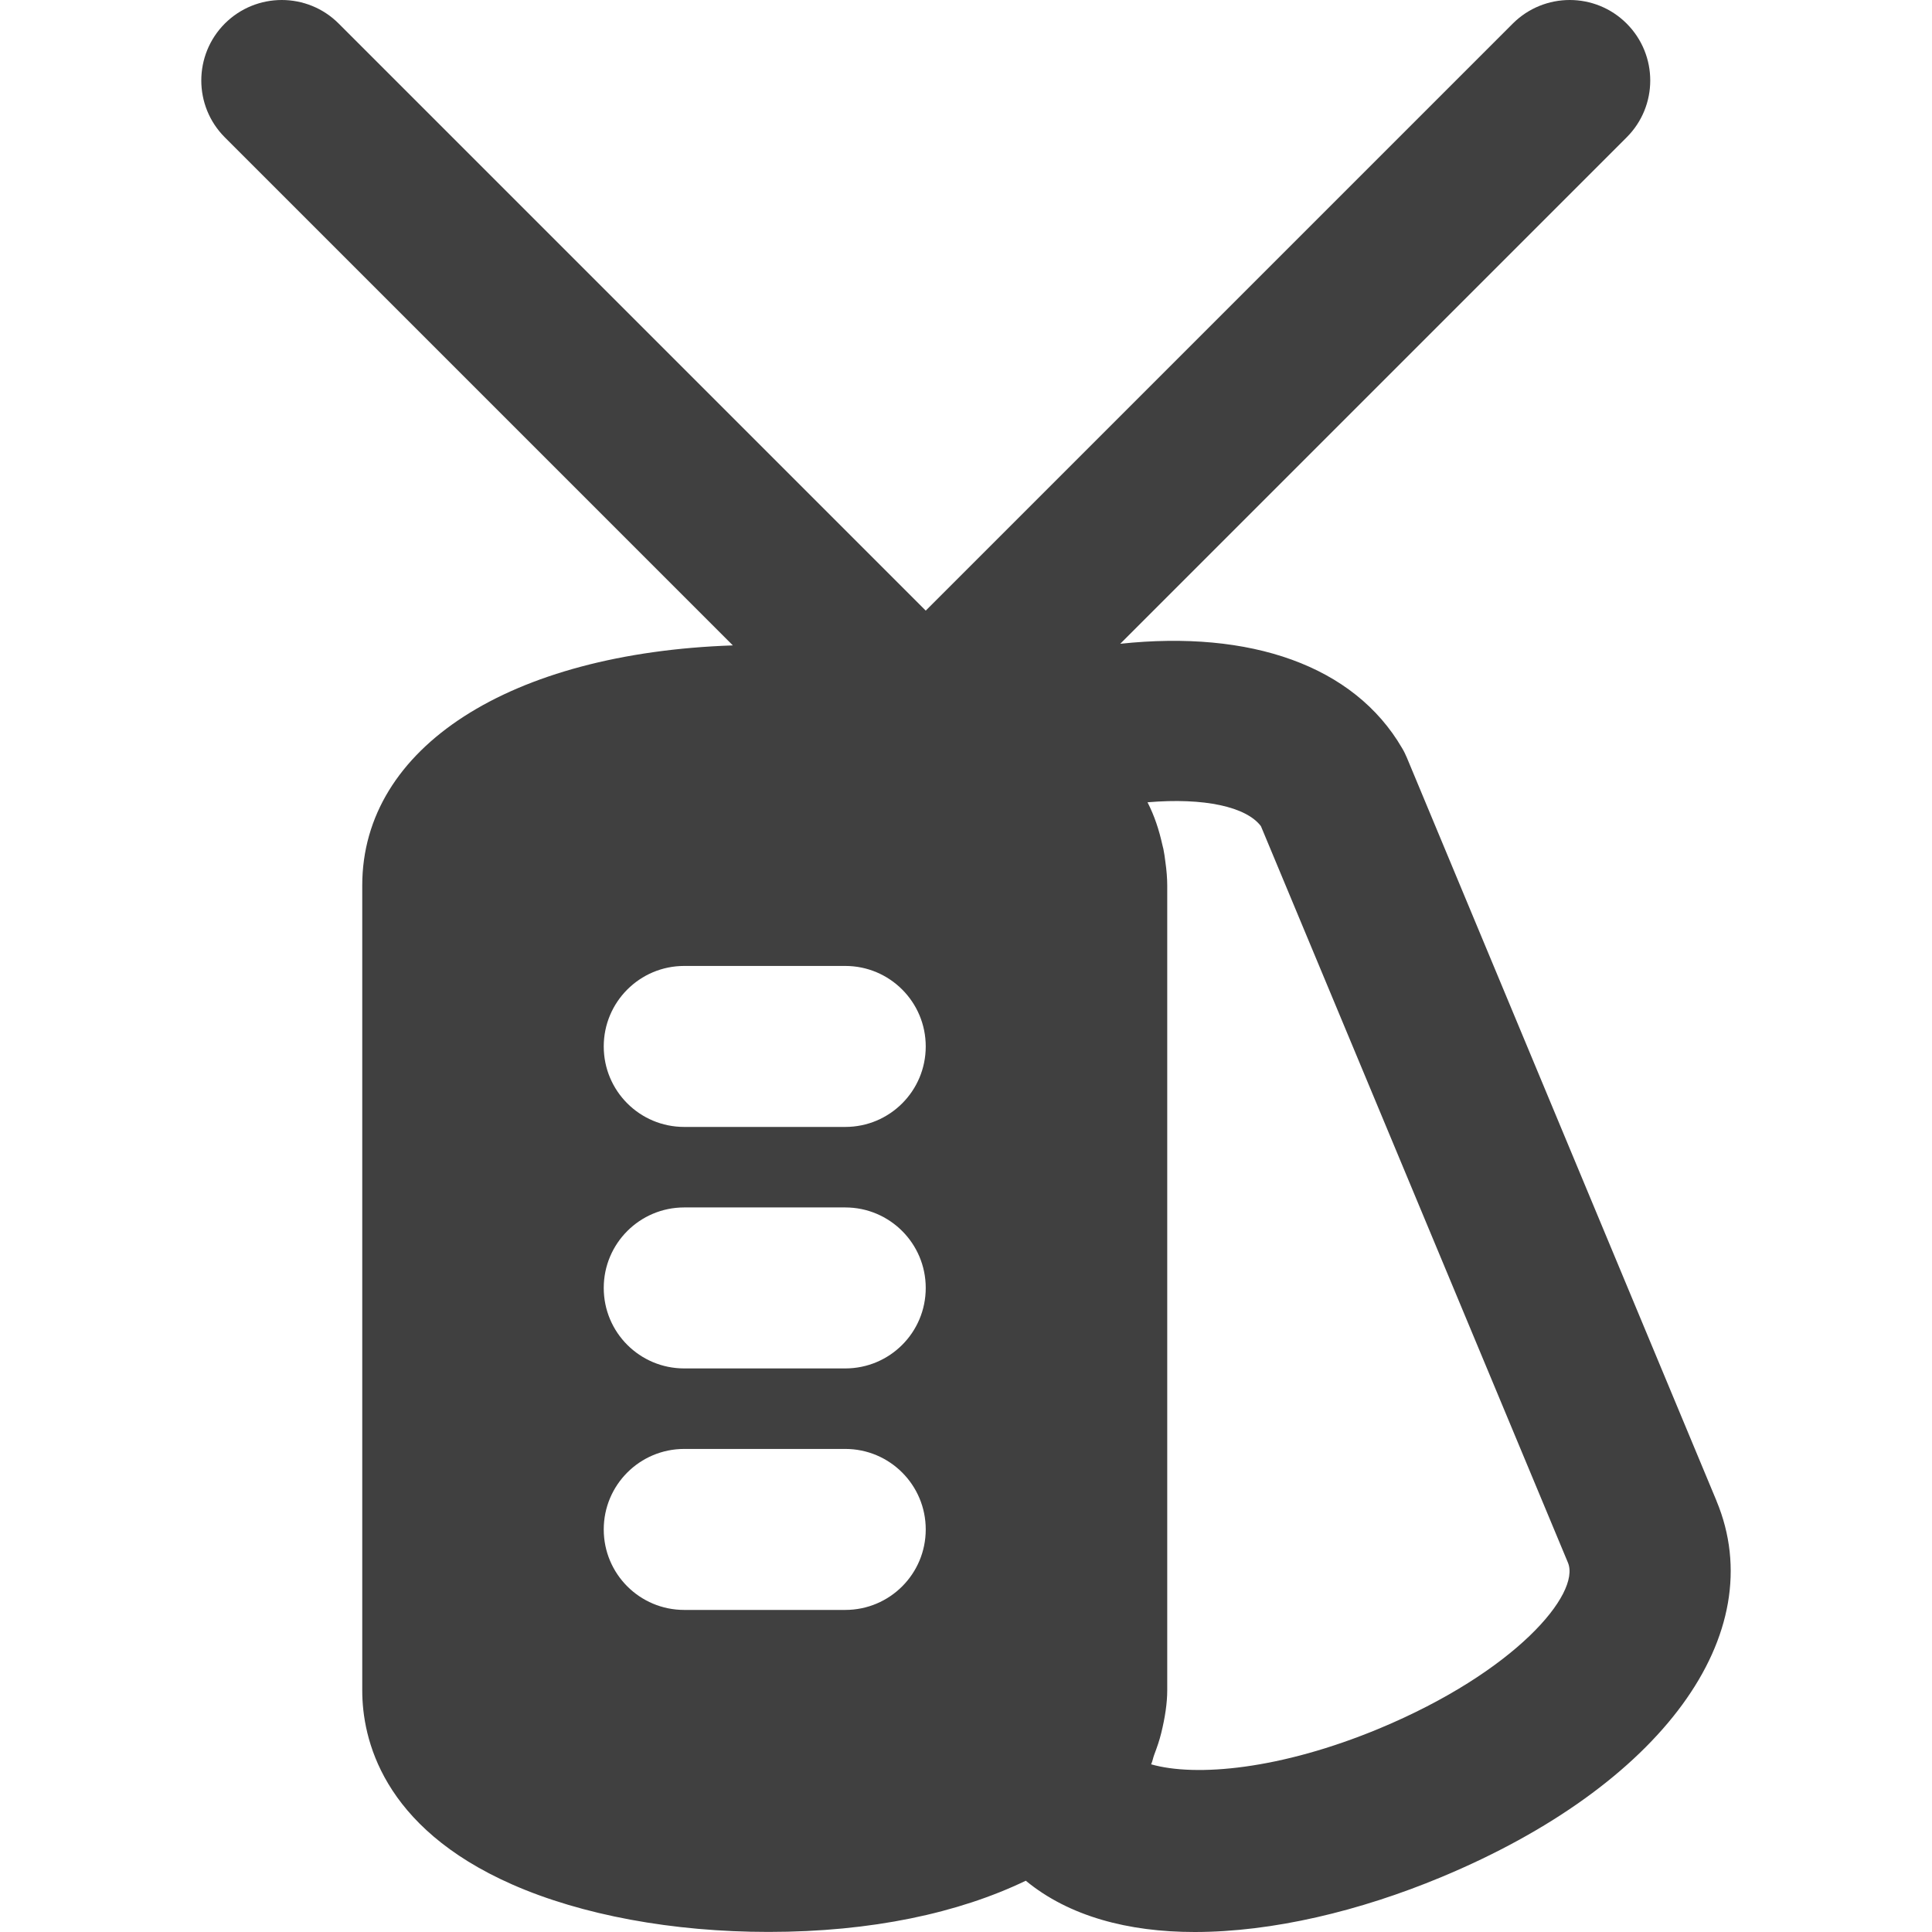
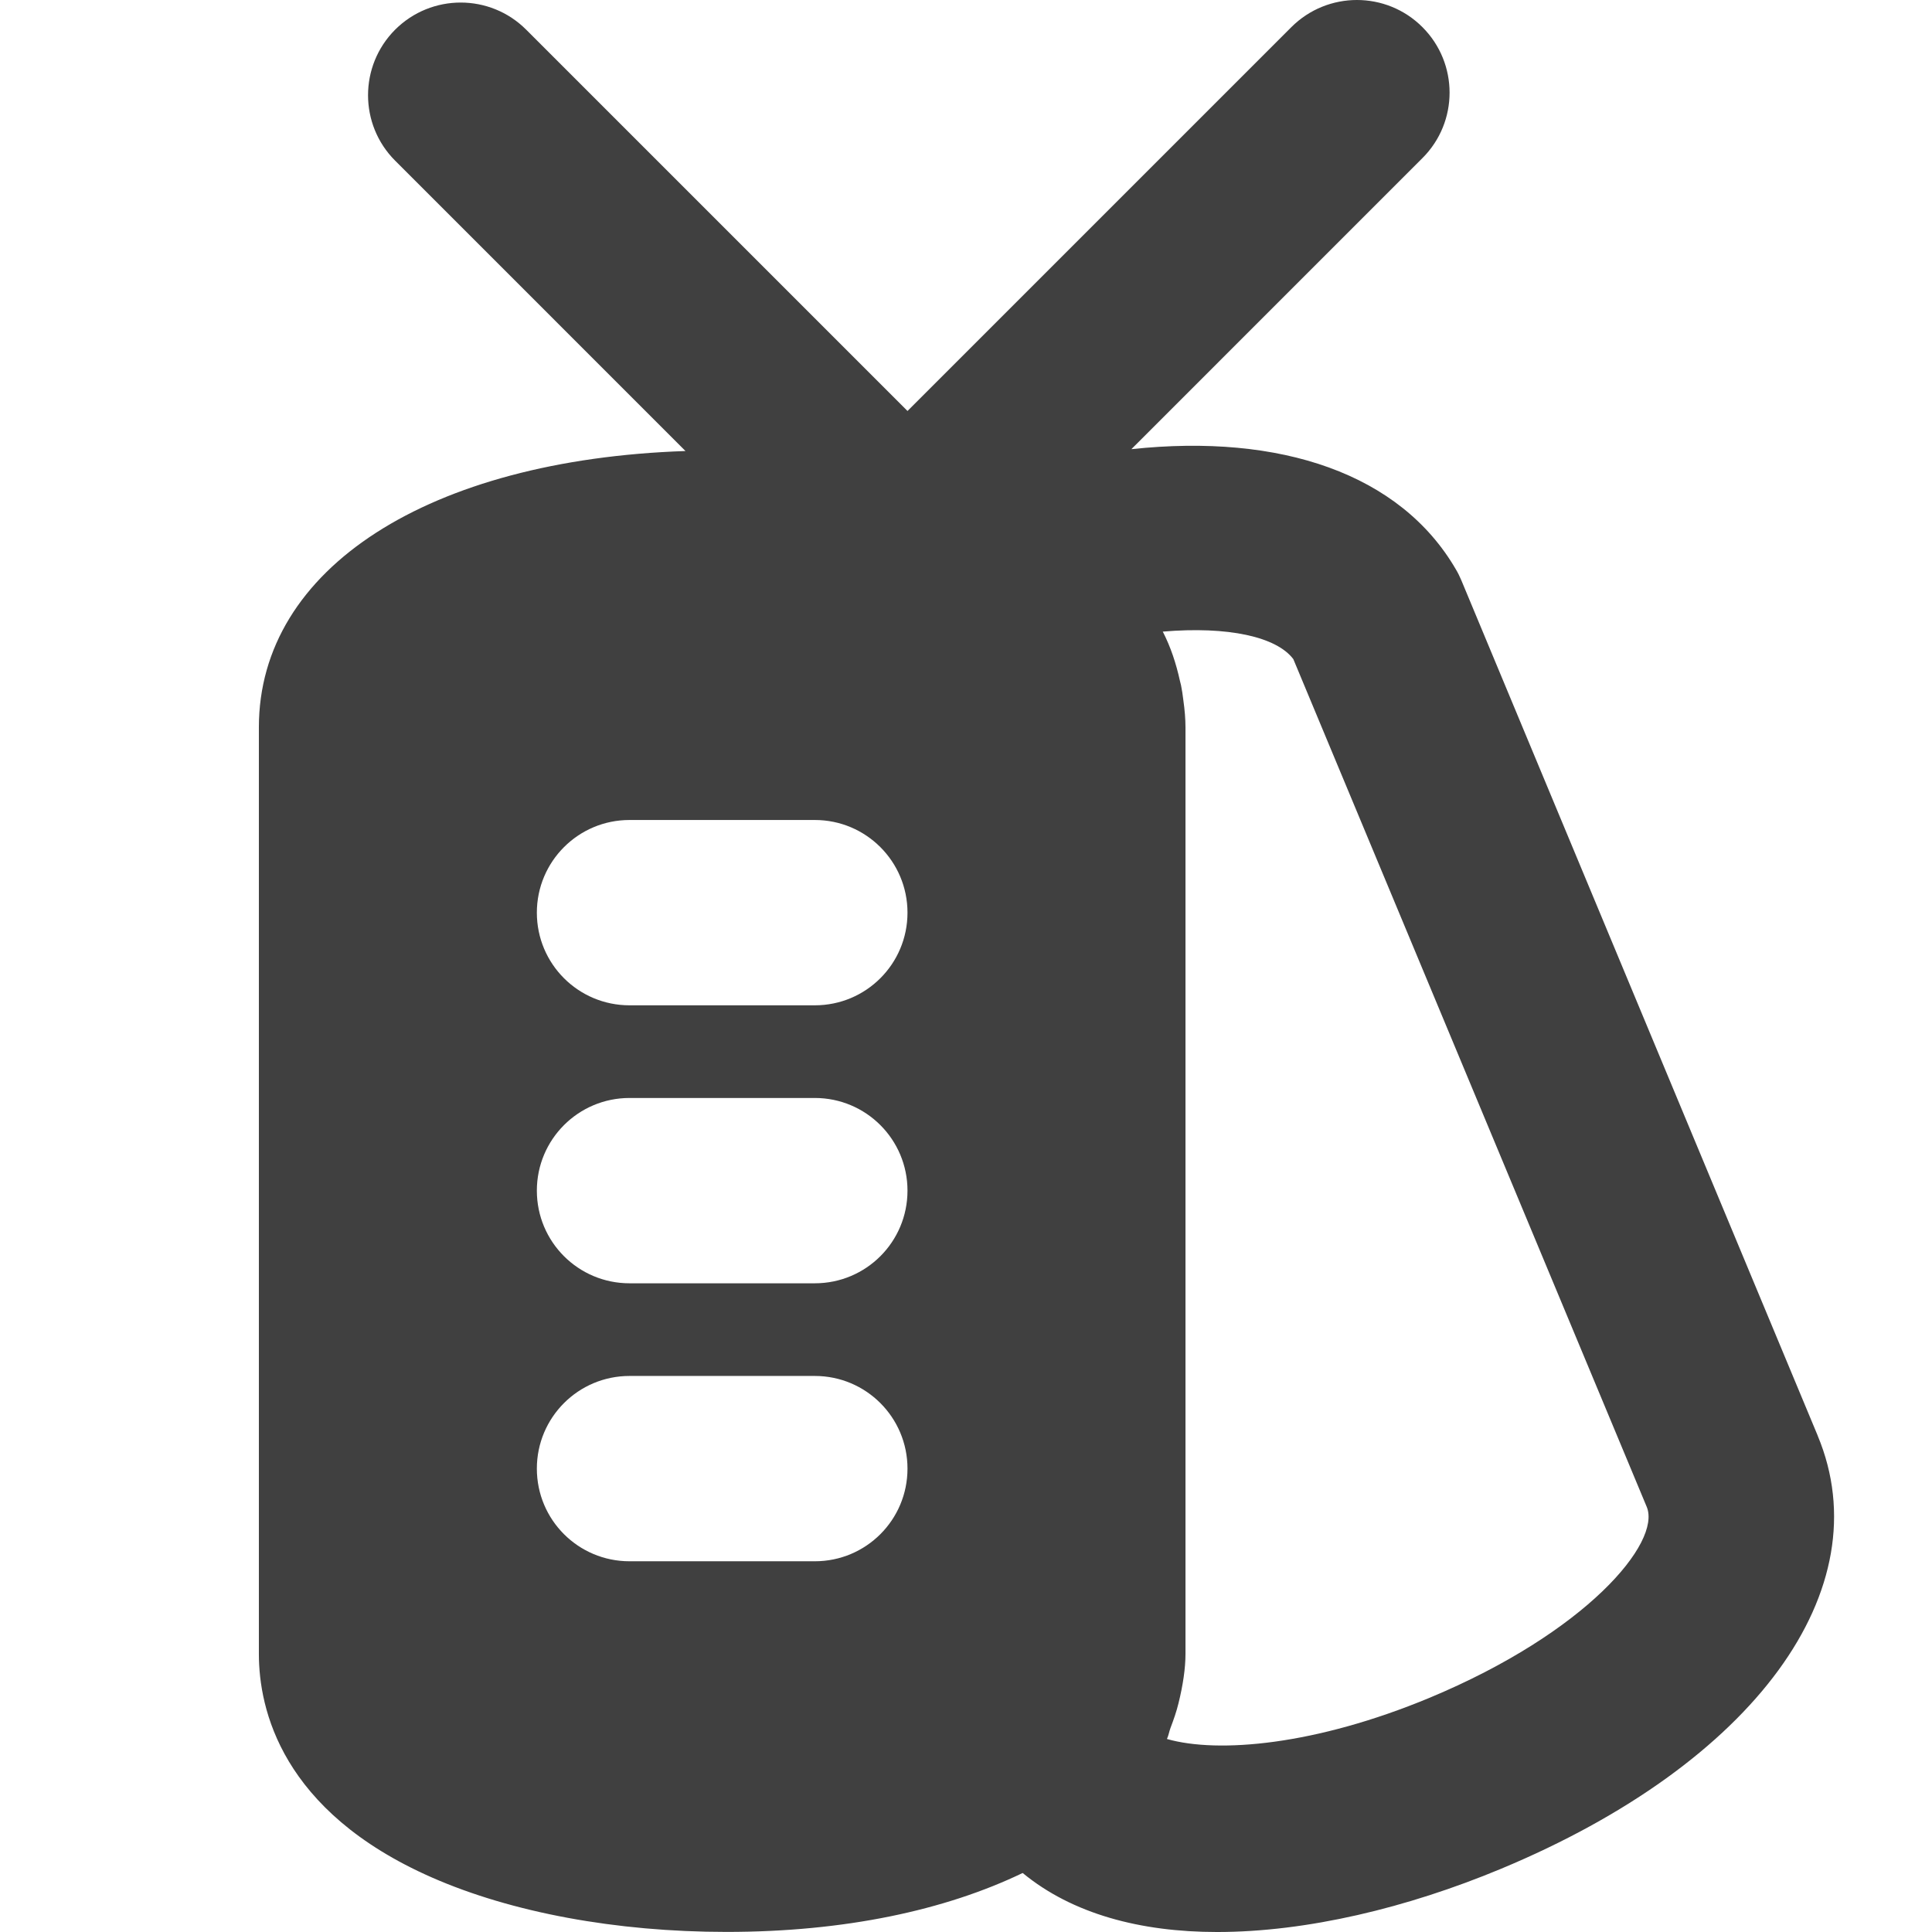
<svg xmlns="http://www.w3.org/2000/svg" width="100%" height="100%" viewBox="0 0 800 800" version="1.1" xml:space="preserve" style="fill-rule:evenodd;clip-rule:evenodd;stroke-linejoin:round;stroke-miterlimit:2;">
-   <g transform="matrix(1.56247,0,0,1.56247,0,0)">
-     <path d="M454.892,397.749L454.892,397.728L372.844,200.8C372.481,199.947 372.076,199.093 371.585,198.283C358.806,176.31 331.286,166.923 296.876,170.614L431.084,36.405C439.425,28.085 439.425,14.581 431.084,6.24C422.764,-2.08 409.26,-2.08 400.919,6.24L245.335,161.824L89.751,6.24C81.431,-2.08 67.927,-2.08 59.586,6.24C51.266,14.581 51.266,28.085 59.586,36.405L194.22,171.04C135.276,173.045 96.001,197.963 96.001,234.656L96.001,447.989C96.001,460.661 101.164,484.192 135.766,499.424C154.177,507.531 178.283,511.989 203.67,511.989C230.977,511.989 254.059,506.976 271.851,498.421C283.286,507.85 298.987,512.01 316.608,512.01C337.237,512.01 360.363,506.463 381.973,497.461C440.321,473.163 469.633,433.099 454.892,397.749ZM224.001,426.656L181.334,426.656C169.537,426.656 160.001,417.12 160.001,405.323C160.001,393.547 169.537,383.99 181.334,383.99L224.001,383.99C235.798,383.99 245.334,393.547 245.334,405.323C245.335,417.12 235.799,426.656 224.001,426.656ZM224.001,362.656L181.334,362.656C169.537,362.656 160.001,353.12 160.001,341.323C160.001,329.547 169.537,319.99 181.334,319.99L224.001,319.99C235.798,319.99 245.334,329.547 245.334,341.323C245.335,353.12 235.799,362.656 224.001,362.656ZM224.001,298.656L181.334,298.656C169.537,298.656 160.001,289.12 160.001,277.323C160.001,265.547 169.537,255.99 181.334,255.99L224.001,255.99C235.798,255.99 245.334,265.547 245.334,277.323C245.335,289.12 235.799,298.656 224.001,298.656ZM365.548,458.08C339.287,469.003 316.887,470.944 305.068,467.573C305.473,466.677 305.559,465.888 305.9,464.992C306.604,463.136 307.265,461.259 307.735,459.317C308.759,455.178 309.335,451.296 309.335,447.989L309.335,234.656C309.335,232.8 309.164,230.645 308.844,228.405C308.716,227.232 308.524,226.08 308.311,224.97C308.226,224.629 308.14,224.287 308.055,223.946C307.18,219.957 305.922,216.138 304.108,212.618C319.169,211.338 330.305,213.813 334.167,218.954L415.532,414.133C418.945,422.368 401.58,443.061 365.548,458.08Z" style="fill:rgb(64,64,64);fill-rule:nonzero;" />
+   <g transform="matrix(1.79853,0,0,1.79853,-65.4663,-120.863)">
+     <path d="M454.892,397.749L454.892,397.728L372.844,200.8C372.481,199.947 372.076,199.093 371.585,198.283C358.806,176.31 331.286,166.923 296.876,170.614L363.883,103.606C372.224,95.286 372.224,81.782 363.883,73.441C355.563,65.121 342.059,65.121 333.718,73.441L245.335,161.824L157.54,74.029C149.22,65.709 135.716,65.709 127.375,74.029C119.055,82.37 119.055,95.874 127.375,104.194L194.22,171.04C135.276,173.045 96.001,197.963 96.001,234.656L96.001,447.989C96.001,460.661 101.164,484.192 135.766,499.424C154.177,507.531 178.283,511.989 203.67,511.989C230.977,511.989 254.059,506.976 271.851,498.421C283.286,507.85 298.987,512.01 316.608,512.01C337.237,512.01 360.363,506.463 381.973,497.461C440.321,473.163 469.633,433.099 454.892,397.749ZM224.001,426.656L181.334,426.656C169.537,426.656 160.001,417.12 160.001,405.323C160.001,393.547 169.537,383.99 181.334,383.99L224.001,383.99C235.798,383.99 245.334,393.547 245.334,405.323C245.335,417.12 235.799,426.656 224.001,426.656ZM224.001,362.656L181.334,362.656C169.537,362.656 160.001,353.12 160.001,341.323C160.001,329.547 169.537,319.99 181.334,319.99L224.001,319.99C235.798,319.99 245.334,329.547 245.334,341.323C245.335,353.12 235.799,362.656 224.001,362.656ZM224.001,298.656L181.334,298.656C169.537,298.656 160.001,289.12 160.001,277.323C160.001,265.547 169.537,255.99 181.334,255.99L224.001,255.99C235.798,255.99 245.334,265.547 245.334,277.323C245.335,289.12 235.799,298.656 224.001,298.656ZM365.548,458.08C339.287,469.003 316.887,470.944 305.068,467.573C305.473,466.677 305.559,465.888 305.9,464.992C306.604,463.136 307.265,461.259 307.735,459.317C308.759,455.178 309.335,451.296 309.335,447.989L309.335,234.656C309.335,232.8 309.164,230.645 308.844,228.405C308.716,227.232 308.524,226.08 308.311,224.97C308.226,224.629 308.14,224.287 308.055,223.946C307.18,219.957 305.922,216.138 304.108,212.618C319.169,211.338 330.305,213.813 334.167,218.954L415.532,414.133C418.945,422.368 401.58,443.061 365.548,458.08Z" style="fill:rgb(64,64,64);fill-rule:nonzero;" />
  </g>
</svg>
